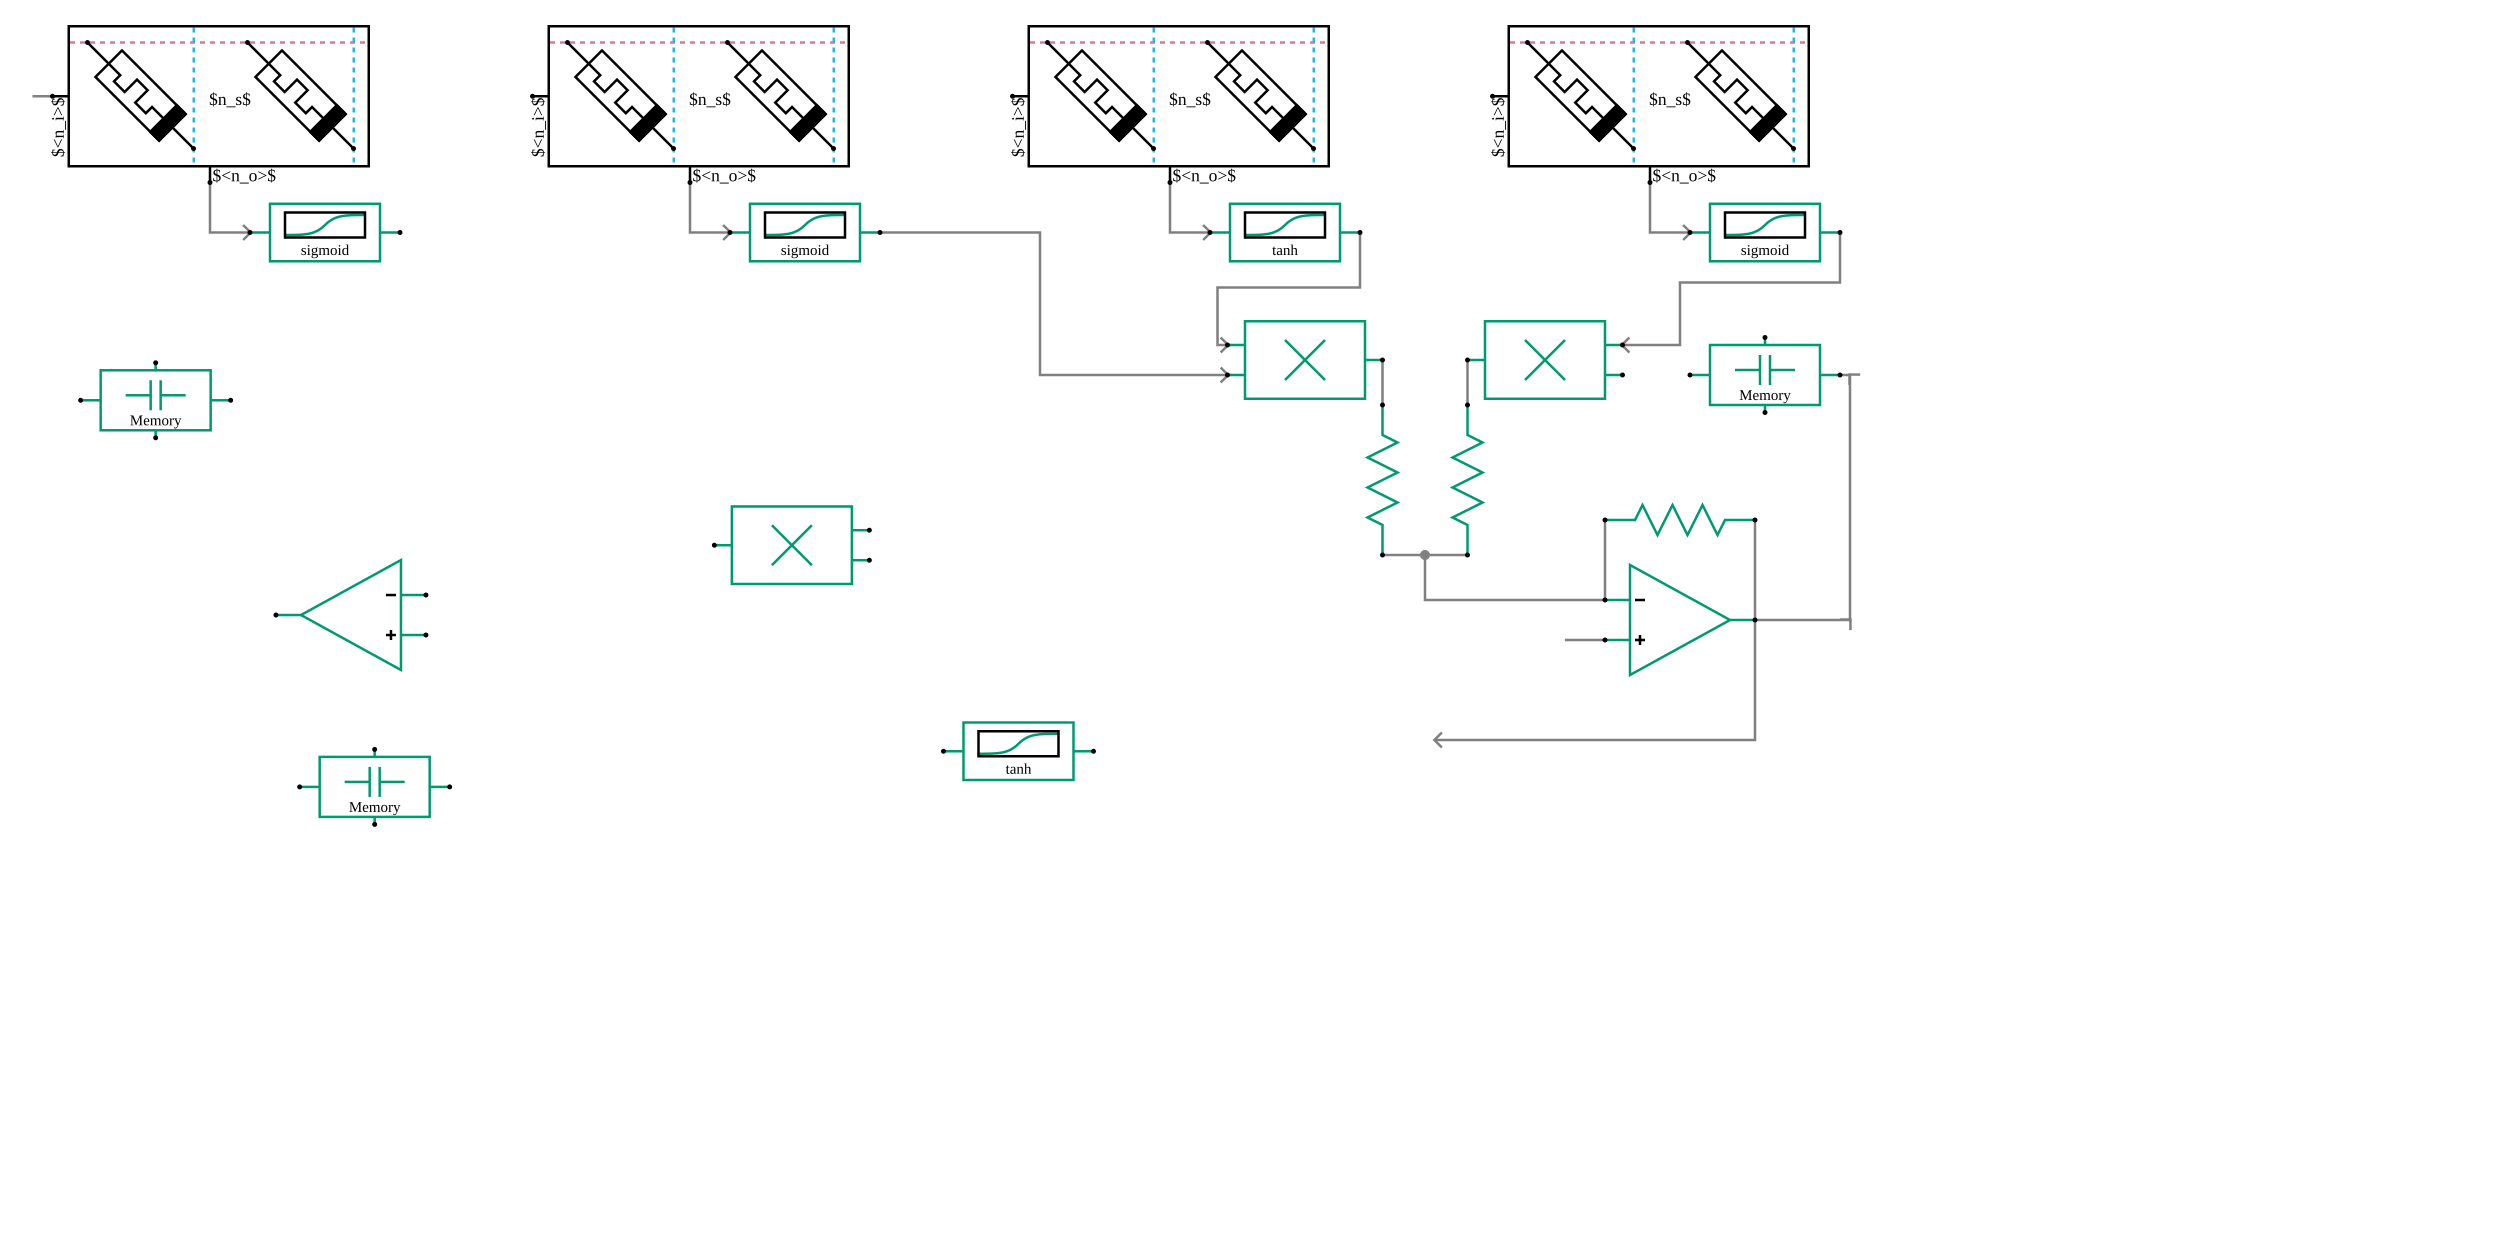
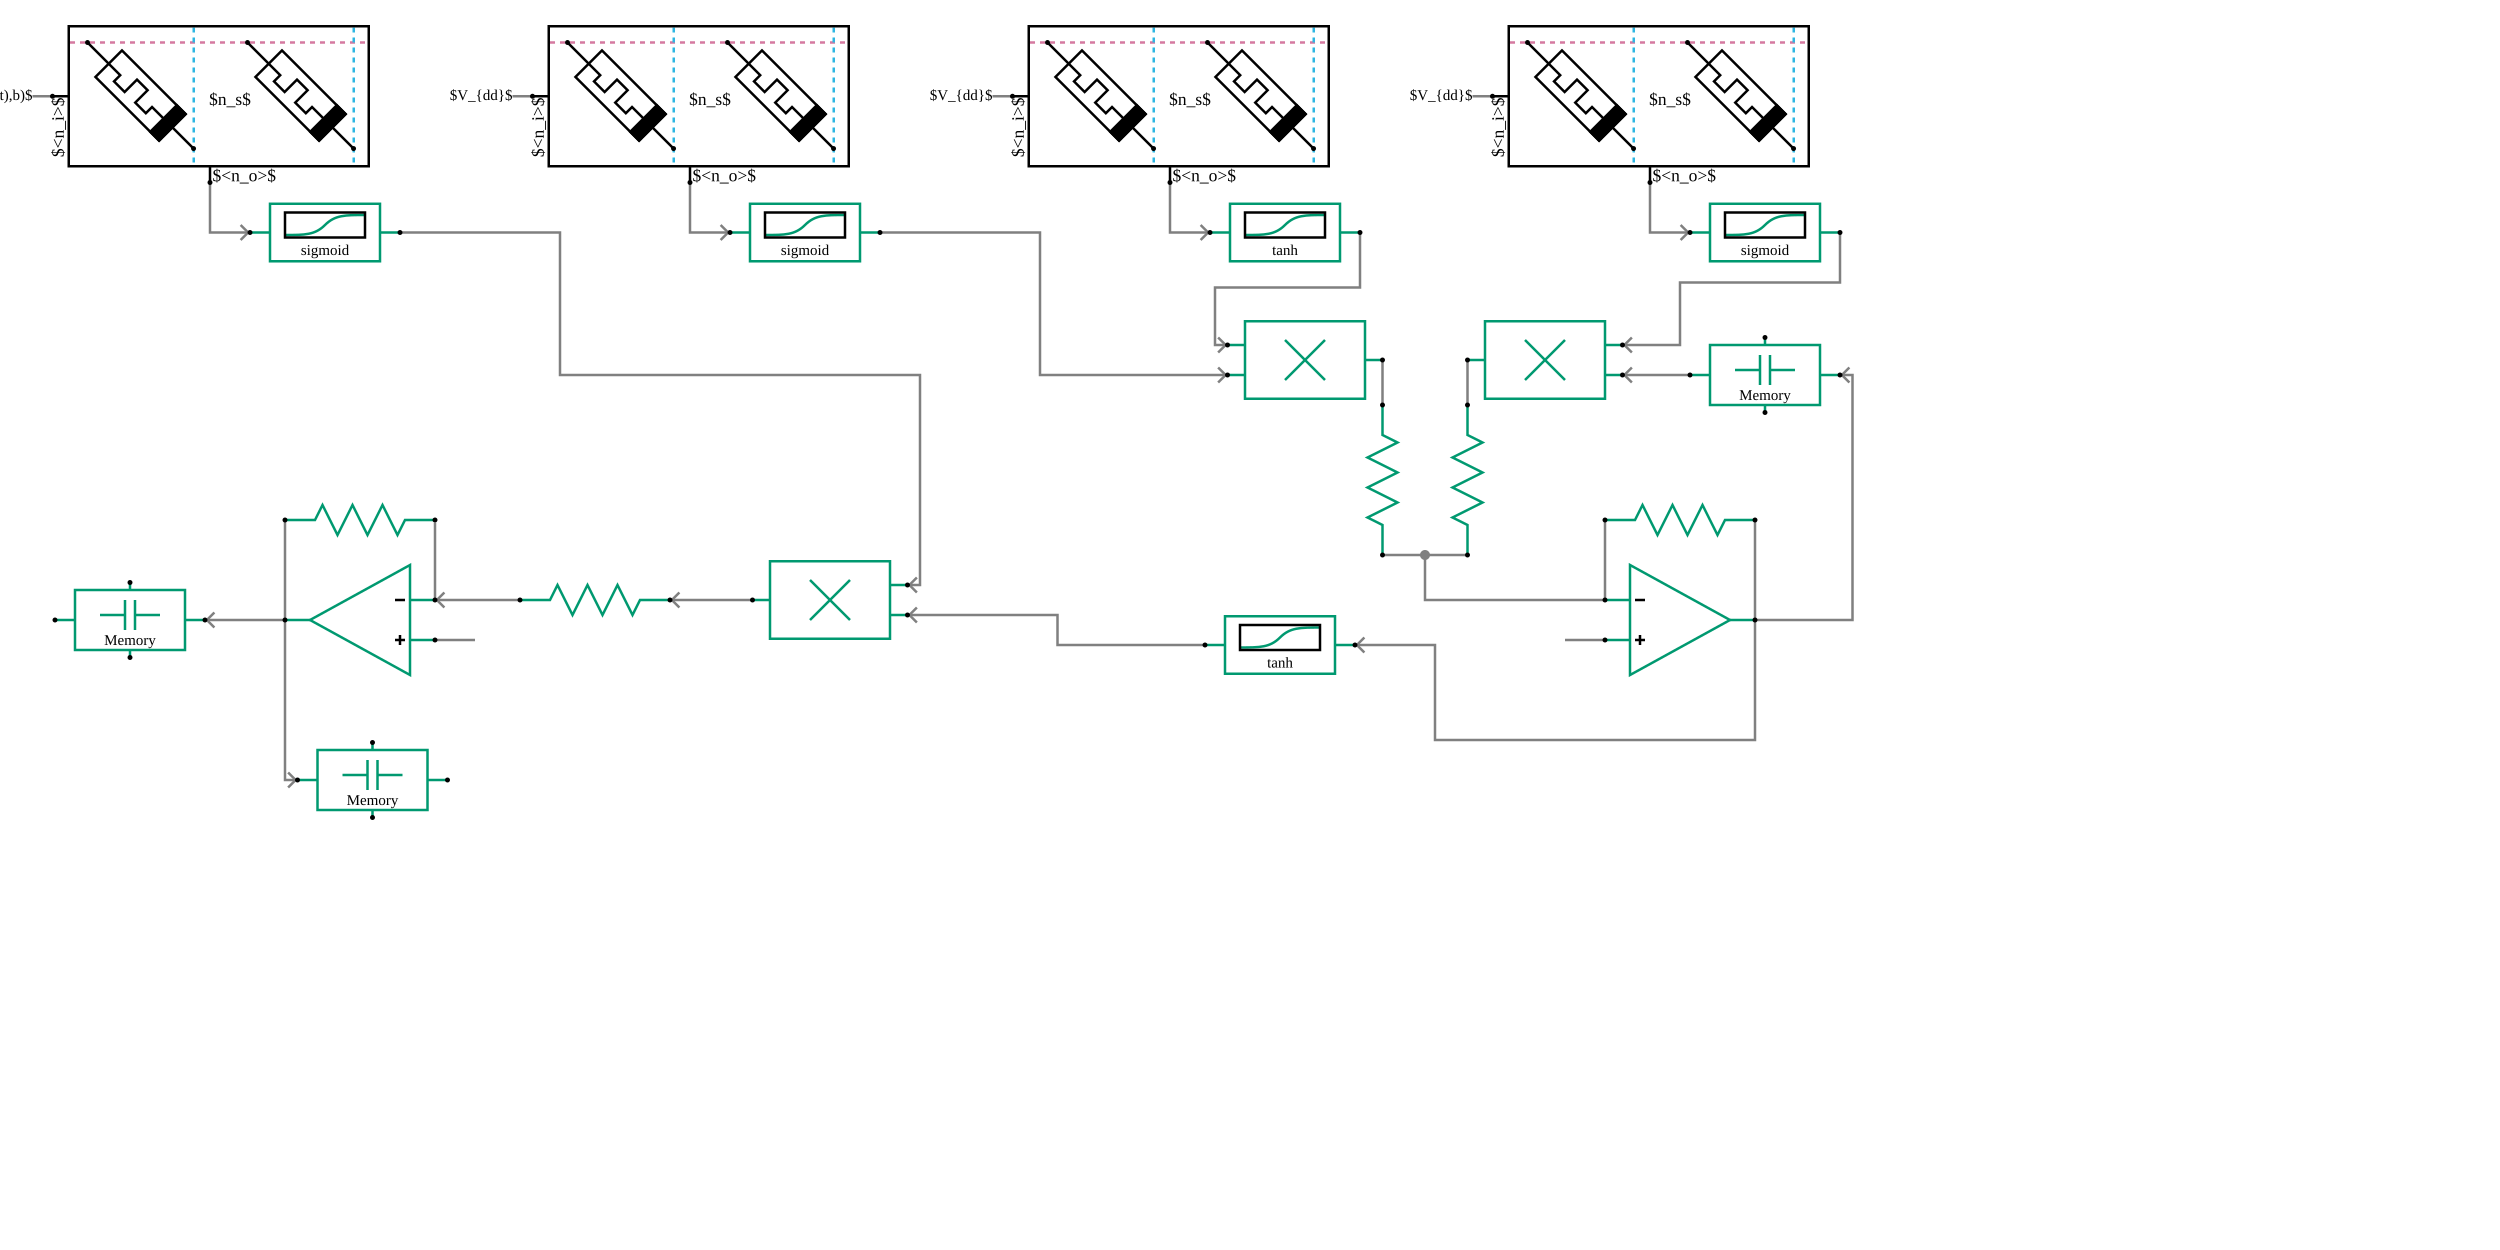
<svg xmlns="http://www.w3.org/2000/svg" xmlns:xlink="http://www.w3.org/1999/xlink" width="1000" height="500" viewBox="0 0 1000 500" version="1.1" id="svg21808">
  <style id="style1451">
.pin { 
    fill:#000000;
    stroke:none;
}
</style>
  <defs id="defs21805">
    <marker style="overflow:visible" id="ArrowWide" refX="0" refY="0" orient="auto-start-reverse" markerWidth="1" markerHeight="1" viewBox="0 0 1 1" preserveAspectRatio="xMidYMid">
      <path style="fill:none;stroke:context-stroke;stroke-width:1;stroke-linecap:butt" d="M 3,-3 0,0 3,3" transform="rotate(180,0.125,0)" id="path18" />
    </marker>
    <symbol id="xbar" width="116" height="32">
      <line x1="8" y1="7" x2="127" y2="7" stroke="#d579a0" id="line1" stroke-dasharray="2, 2" />
      <line x1="121.5" y1="1" x2="121.5" y2="56" stroke="#2db6e2" id="line5" stroke-dasharray="2, 2" />
      <line x1="57.5" y1="1" x2="57.5" y2="56" stroke="#2db6e2" id="line4" stroke-dasharray="2, 2" />
      <g id="g1" color="currentColor">
        <use xlink:href="#memristor" x="0" y="0" id="1_1" transform="rotate(45,9.707104,23.19239)" />
        <use xlink:href="#memristor" x="0" y="0" id="1_2" transform="rotate(45,41.7071,100.4472)" />
        <rect id="rect1" width="120" height="56" x="7.5" y="0.5" stroke="currentColor" fill="none" />
        <line x1="1" y1="28.5" x2="8" y2="28.5" stroke="currentColor" id="line2" />
        <line x1="64" y1="56" x2="64" y2="63" stroke="currentColor" id="line3" />
        <circle fill="#000000" stroke="none" id="circle11" cx="1" cy="28.5" r="1" />
        <circle fill="#000000" stroke="none" id="circle1" cx="64" cy="63" r="1" />
      </g>
      <text stroke="none" fill="#000000" font-size="7px" x="65" y="62.5" id="textV1" text-anchor="begin">$&lt;n_o&gt;$</text>
      <text stroke="none" fill="#000000" font-size="7px" x="-29" y="5.5" id="text5" text-anchor="end" transform="rotate(-90)">$&lt;n_i&gt;$</text>
      <text stroke="none" fill="#000000" font-size="7px" x="72" y="32" id="text6" text-anchor="middle">$n_s$</text>
    </symbol>
    <symbol id="memristor" width="64" height="16" refY="50%">
      <g id="g38">
        <path d="m 14,8 h 6.5 v 3.5 h 6 v -7 h 6 v 7 h 6 V 8 H 45" id="center" stroke="currentColor" fill="none" stroke-width="1" />
        <rect stroke="currentColor" stroke-width="1" fill="currentColor" id="inter" width="5" x="45" y="0.5" height="15" />
        <rect stroke="currentColor" stroke-width="1" fill="none" id="outer" width="36" height="15" x="14" y="0.5" />
        <line x1="2" x2="14" y1="8" y2="8" stroke="currentColor" stroke-width="1px" id="line36" />
        <line x1="50" x2="62" y1="8" y2="8" stroke="currentColor" stroke-width="1" id="line37" />
        <circle id="circle37" class="pin" cx="2" cy="8" r="1" />
        <circle class="pin" id="circle38" cx="62" cy="8" r="1" />
      </g>
    </symbol>
    <symbol id="sigmoid">
      <g id="g2">
        <line x1="2" x2="10" y1="12" y2="12" stroke="currentColor" id="neg" />
        <line x1="54" x2="62" y1="12" y2="12" stroke="currentColor" id="out" />
        <circle id="negPin" class="pin" cx="2" cy="12" r="1" />
        <circle id="outPin" class="pin" cx="62" cy="12" r="1" />
        <rect id="outline" width="64" height="24" x="0" y="0" fill="none" stroke="none" />
        <rect id="main" width="44" height="23" x="10" y="0.5" fill="none" stroke="currentColor" />
        <text x="32" y="21" id="sigmoidText" stroke="none" fill="#000000" font-size="6px" text-anchor="middle">sigmoid</text>
        <path d="m 16,13 c 8,0 12,0 16,-4 4,-4 8,-4 16,-4" id="path2" fill="none" stroke="currentColor" />
        <rect id="rect2" width="32" height="10" x="16" y="4" fill="none" stroke="#000000" />
      </g>
    </symbol>
    <symbol id="tanh">
      <g id="g7">
        <line x1="2" x2="10" y1="12" y2="12" stroke="currentColor" id="line3-7" />
        <line x1="54" x2="62" y1="12" y2="12" stroke="currentColor" id="line4-5" />
        <circle id="circle4" class="pin" cx="2" cy="12" r="1" />
        <circle id="circle5" class="pin" cx="62" cy="12" r="1" />
        <rect id="rect5" width="64" height="24" x="0" y="0" fill="none" stroke="none" />
        <rect id="rect6" width="44" height="23" x="10" y="0.5" fill="none" stroke="currentColor" />
        <text x="32" y="21" id="tanhText" stroke="none" fill="#000000" font-size="6px" text-anchor="middle">tanh</text>
        <path d="m 16,13 c 8,0 12,0 16,-4 4,-4 8,-4 16,-4" id="path6" fill="none" stroke="currentColor" />
        <rect id="rect7" width="32" height="10" x="16" y="4" fill="none" stroke="#000000" />
      </g>
    </symbol>
    <symbol id="voltMult">
      <g id="g2-7">
        <line x1="1" x2="8" y1="22" y2="22" stroke="currentColor" id="pos" />
        <line x1="1" x2="8" y1="10" y2="10" stroke="currentColor" id="neg-5" />
        <line x1="56" x2="63" y1="16" y2="16" stroke="currentColor" id="out-3" />
        <circle id="plusPin" class="pin" cx="1" cy="22" r="1" />
        <circle id="negPin-5" class="pin" cx="1" cy="10" r="1" />
        <circle id="outPin-6" class="pin" cx="63" cy="16" r="1" />
        <rect id="rect2689" width="48" height="31" x="8" y="0.5" fill="none" stroke="currentColor" />
        <path d="M 24,8 40,24 M 24,24 40,8" id="path1" fill="none" stroke="currentColor" />
      </g>
    </symbol>
    <symbol id="resistor" width="64" height="16">
      <g id="g32">
        <path d="m 2,8 h 12 l 3,-6 6,12 6,-12 6,12 6,-12 6,12 3,-6 h 12" id="res" fill="none" stroke="currentColor" />
        <circle id="posPin" fill="#000000" class="pin" cx="2" cy="8" r="1" />
        <circle class="pin" fill="#000000" id="circle31" cx="62" cy="8" r="1" />
        <rect id="rect31" width="64" height="16" x="0" y="0" fill="none" stroke="none" />
      </g>
    </symbol>
    <symbol id="opamp">
      <g id="g39">
        <line x1="2" x2="12" y1="32" y2="32" stroke="currentColor" id="line35" />
        <line x1="2" x2="12" y1="16" y2="16" stroke="currentColor" id="line36-3" />
        <path d="M 12,2 V 46 L 52,24 Z" fill="none" stroke="currentColor" id="path36" />
        <line x1="52" x2="62" y1="24" y2="24" stroke="currentColor" id="line37-6" />
        <g id="plus">
          <line x1="14" x2="18" y1="32" y2="32" stroke="#000000" id="line105596" />
          <line x1="16" x2="16" y1="30" y2="34" stroke="#000000" id="line105598" />
        </g>
        <line x1="14" x2="18" y1="16" y2="16" stroke="#000000" id="minus" />
        <circle id="circle37-7" class="pin" cx="2" cy="32" r="1" />
        <circle id="circle38-5" class="pin" cx="2" cy="16" r="1" />
        <circle id="circle39" class="pin" cx="62" cy="24" r="1" />
        <rect id="rect39" width="64" height="48" x="0" y="0" fill="none" stroke="none" />
      </g>
    </symbol>
    <symbol id="memcell">
      <g id="g2-5">
        <line x1="2" x2="10" y1="16" y2="16" stroke="currentColor" id="neg-3" />
        <line x1="54" x2="62" y1="16" y2="16" stroke="currentColor" id="out-5" />
        <rect id="outline-6" width="64" height="32" x="0" y="0" fill="none" stroke="none" />
        <rect id="main-2" width="44" height="24" x="10" y="4" fill="none" stroke="currentColor" />
        <g id="cap">
          <line x1="20" x2="30" y1="14" y2="14" stroke="currentColor" id="line2-9" />
          <line x1="34" x2="44" y1="14" y2="14" stroke="currentColor" id="line3-1" />
          <line x1="34" x2="34" y1="20" y2="8" stroke="currentColor" id="line4-2" />
          <line x1="30" x2="30" y1="8" y2="20" stroke="currentColor" id="line5-7" />
        </g>
        <text x="32" y="26" id="memText" stroke="none" fill="#000000" font-size="6px" text-anchor="middle">Memory</text>
        <line x1="32" x2="32" y1="4" y2="1" stroke="currentColor" id="line1-0" />
        <line x1="32" x2="32" y1="28" y2="31" stroke="currentColor" id="line6" />
        <circle id="negPin-9" class="pin" cx="2" cy="16" r="1" />
        <circle id="enIn" class="pin" cx="32" cy="1" r="1" />
        <circle id="enOut" class="pin" cx="32" cy="31" r="1" />
        <circle id="outPin-3" class="pin" cx="62" cy="16" r="1" />
      </g>
    </symbol>
  </defs>
  <g id="wires" color="#808080">
-     <path d="M 84,73 v 20 h 16" id="path4" fill="none" stroke="currentColor" marker-end="url(#ArrowWide)" />
-     <path d="m 276,73 v 20 h 16" id="path19" fill="none" stroke="currentColor" marker-end="url(#ArrowWide)" />
-     <path d="m 468,73 v 20 h 16" id="path20" fill="none" stroke="currentColor" marker-end="url(#ArrowWide)" />
-     <path d="m 660,73 v 20 h 16" id="path21" fill="none" stroke="currentColor" marker-end="url(#ArrowWide)" />
-     <path d="m 352,93 h 64 v 32 13 12 H 491" id="path10" fill="none" stroke="currentColor" marker-end="url(#ArrowWide)" />
-     <path d="m 544,93 v 22 H 491 h -4 v 23 h 4" id="path11" fill="none" stroke="currentColor" marker-end="url(#ArrowWide)" />
-     <path d="m 736,93 v 20 h -64 V 138 H 649" id="path3" fill="none" stroke="currentColor" marker-end="url(#ArrowWide)" />
+     <path d="m 21,38.5 h -8" id="path17" fill="none" stroke="currentColor" />
+     <path d="m 213,38.5 h -8" id="path30" fill="none" stroke="currentColor" />
+     <path d="m 405,38.5 h -8" id="path31" fill="none" stroke="currentColor" />
+     <path d="m 596.999,38.5 h -8" id="path32" fill="none" stroke="currentColor" />
+     <path d="M 84,73 v 20 h 15" id="path4" fill="none" stroke="currentColor" marker-end="url(#ArrowWide)" />
+     <path d="m 276,73 v 20 h 15" id="path19" fill="none" stroke="currentColor" marker-end="url(#ArrowWide)" />
+     <path d="m 468,73 v 20 h 15" id="path20" fill="none" stroke="currentColor" marker-end="url(#ArrowWide)" />
+     <path d="m 660,73 v 20 h 15" id="path21" fill="none" stroke="currentColor" marker-end="url(#ArrowWide)" />
+     <path d="m 160,93 h 64 v 32 13 12 H 368 V 234 h -4" id="path8" fill="none" stroke="currentColor" marker-end="url(#ArrowWide)" />
+     <path d="m 352,93 h 64 v 32 13 12 H 490" id="path10" fill="none" stroke="currentColor" marker-end="url(#ArrowWide)" />
+     <path d="m 544,93 v 22 H 490 h -4 v 23 h 4" id="path11" fill="none" stroke="currentColor" marker-end="url(#ArrowWide)" />
+     <path d="m 736,93 v 20 h -64 V 138 H 650" id="path3" fill="none" stroke="currentColor" marker-end="url(#ArrowWide)" />
    <path d="m 553,144 v 18" id="path5" fill="none" stroke="currentColor" marker-mid="url(#ArrowWide)" />
    <path d="m 587,144 v 18" id="path22" fill="none" stroke="currentColor" />
    <path d="m 553,222 h 32 2 m -17,0 v 18 H 642 v -32" id="path13" fill="none" stroke="currentColor" />
    <path d="m 642,256 h -16" id="path15" fill="none" stroke="currentColor" />
    <path d="m 702,248 v -32 -8" id="path14" fill="none" stroke="currentColor" />
-     <path d="m 702,248 v 48 h -128" id="path16" fill="none" stroke="currentColor" marker-end="url(#ArrowWide)" />
-     <path d="m 702,248 H 740 V 150 h -4" id="path24" fill="none" stroke="currentColor" marker-mid="url(#ArrowWide)" />
+     <path d="m 702,248 H 741 V 150 h -4" id="path7" fill="none" stroke="currentColor" marker-end="url(#ArrowWide)" />
+     <path d="m 676,150 H 650" id="path24" fill="none" stroke="currentColor" marker-end="url(#ArrowWide)" />
+     <path d="m 702,248 v 48 h -128 V 258 H 543" id="path16" fill="none" stroke="currentColor" marker-end="url(#ArrowWide)" />
    <circle id="node0" cx="570" cy="222" r="2" fill="currentColor" stroke="none" />
-     <path d="m 21,38.5 h -8" id="path17" fill="none" stroke="currentColor" />
+     <path d="m 482,258 h -59 V 246 h -59" id="path9" fill="none" stroke="currentColor" marker-end="url(#ArrowWide)" />
+     <path d="m 301,240 h -32" id="path23" fill="none" stroke="currentColor" marker-end="url(#ArrowWide)" />
+     <path d="m 208,240 h -33" id="path12" fill="none" stroke="currentColor" marker-end="url(#ArrowWide)" />
+     <path d="m 174,240 v -31" id="path25" fill="none" stroke="currentColor" />
+     <path d="M 114,208 V 248" id="path26" fill="none" stroke="currentColor" />
+     <path d="m 114,248 H 83" id="path28" fill="none" stroke="currentColor" marker-end="url(#ArrowWide)" />
+     <path d="m 114,248 v 64 h 4" id="path29" fill="none" stroke="currentColor" marker-end="url(#ArrowWide)" />
+     <path d="M 190,256 H 174" id="path27" fill="none" stroke="currentColor" />
  </g>
  <g id="components" color="#009970">
    <use xlink:href="#xbar" id="outputG" x="20" y="10" />
    <use xlink:href="#xbar" id="inputG" x="212" y="10" />
    <use xlink:href="#xbar" id="cellG" x="404" y="10" />
    <use xlink:href="#xbar" id="forgetG" x="596" y="10" />
    <use xlink:href="#sigmoid" id="sigm0" x="98" y="81" />
    <use xlink:href="#tanh" id="tanh0" x="482" y="81" />
    <use xlink:href="#sigmoid" id="sigm1" x="290" y="81" />
    <use xlink:href="#sigmoid" id="sigm2" x="674" y="81" />
    <use xlink:href="#voltMult" id="voltMult0" x="490" y="128" />
    <use xlink:href="#voltMult" id="voltMult1" x="-650" y="128" transform="scale(-1,1)" />
    <use xlink:href="#resistor" id="res0" x="-224" y="545" transform="rotate(-90)" />
    <use xlink:href="#resistor" id="res1" x="-224" y="579" transform="rotate(-90)" />
    <use xlink:href="#opamp" id="opAmp0" x="640" y="224" />
    <use xlink:href="#resistor" id="res2" x="640" y="200" />
-     <use xlink:href="#tanh" id="tanh1" x="466" y="81" transform="translate(-90.60456,207.5067)" />
-     <use xlink:href="#voltMult" id="voltMult2" x="-300" y="200" transform="matrix(-1,0,0,1,48.74397,2.087727)" />
+     <use xlink:href="#tanh" id="tanh1" x="480" y="246" />
+     <use xlink:href="#voltMult" id="voltMult2" x="-364" y="224" transform="scale(-1,1)" />
    <use xlink:href="#memcell" id="memcell0" x="674" y="134" />
-     <use xlink:href="#opamp" id="opAmp1" x="645" y="203" transform="matrix(-1,0,0,1,817.3876,19.00934)" />
-     <use xlink:href="#memcell" id="memcell1" transform="translate(30.26533,144.1138)" />
-     <use xlink:href="#memcell" id="memcell2" transform="translate(117.8725,298.7627)" />
+     <use xlink:href="#opamp" id="opAmp1" x="-176" y="224" transform="scale(-1,1)" />
+     <use xlink:href="#resistor" id="res4" x="112" y="200" />
+     <use xlink:href="#resistor" id="res3" x="206" y="232" />
+     <use xlink:href="#memcell" id="memcell1" x="20" y="232" />
+     <use xlink:href="#memcell" id="memcell2" x="117" y="296" />
  </g>
+   <text x="13" y="40" id="text833" text-anchor="end" font-size="6px" xml:space="default">$(\overrightarrow{x_t),\overrightarrow{h_t),b)$</text>
+   <text x="205" y="40" id="text30" text-anchor="end" font-size="6px" xml:space="default">$V_{dd}$</text>
+   <text x="397" y="40" id="text32" text-anchor="end" font-size="6px" xml:space="default">$V_{dd}$</text>
+   <text x="589" y="40" id="text33" text-anchor="end" font-size="6px" xml:space="default">$V_{dd}$</text>
</svg>
